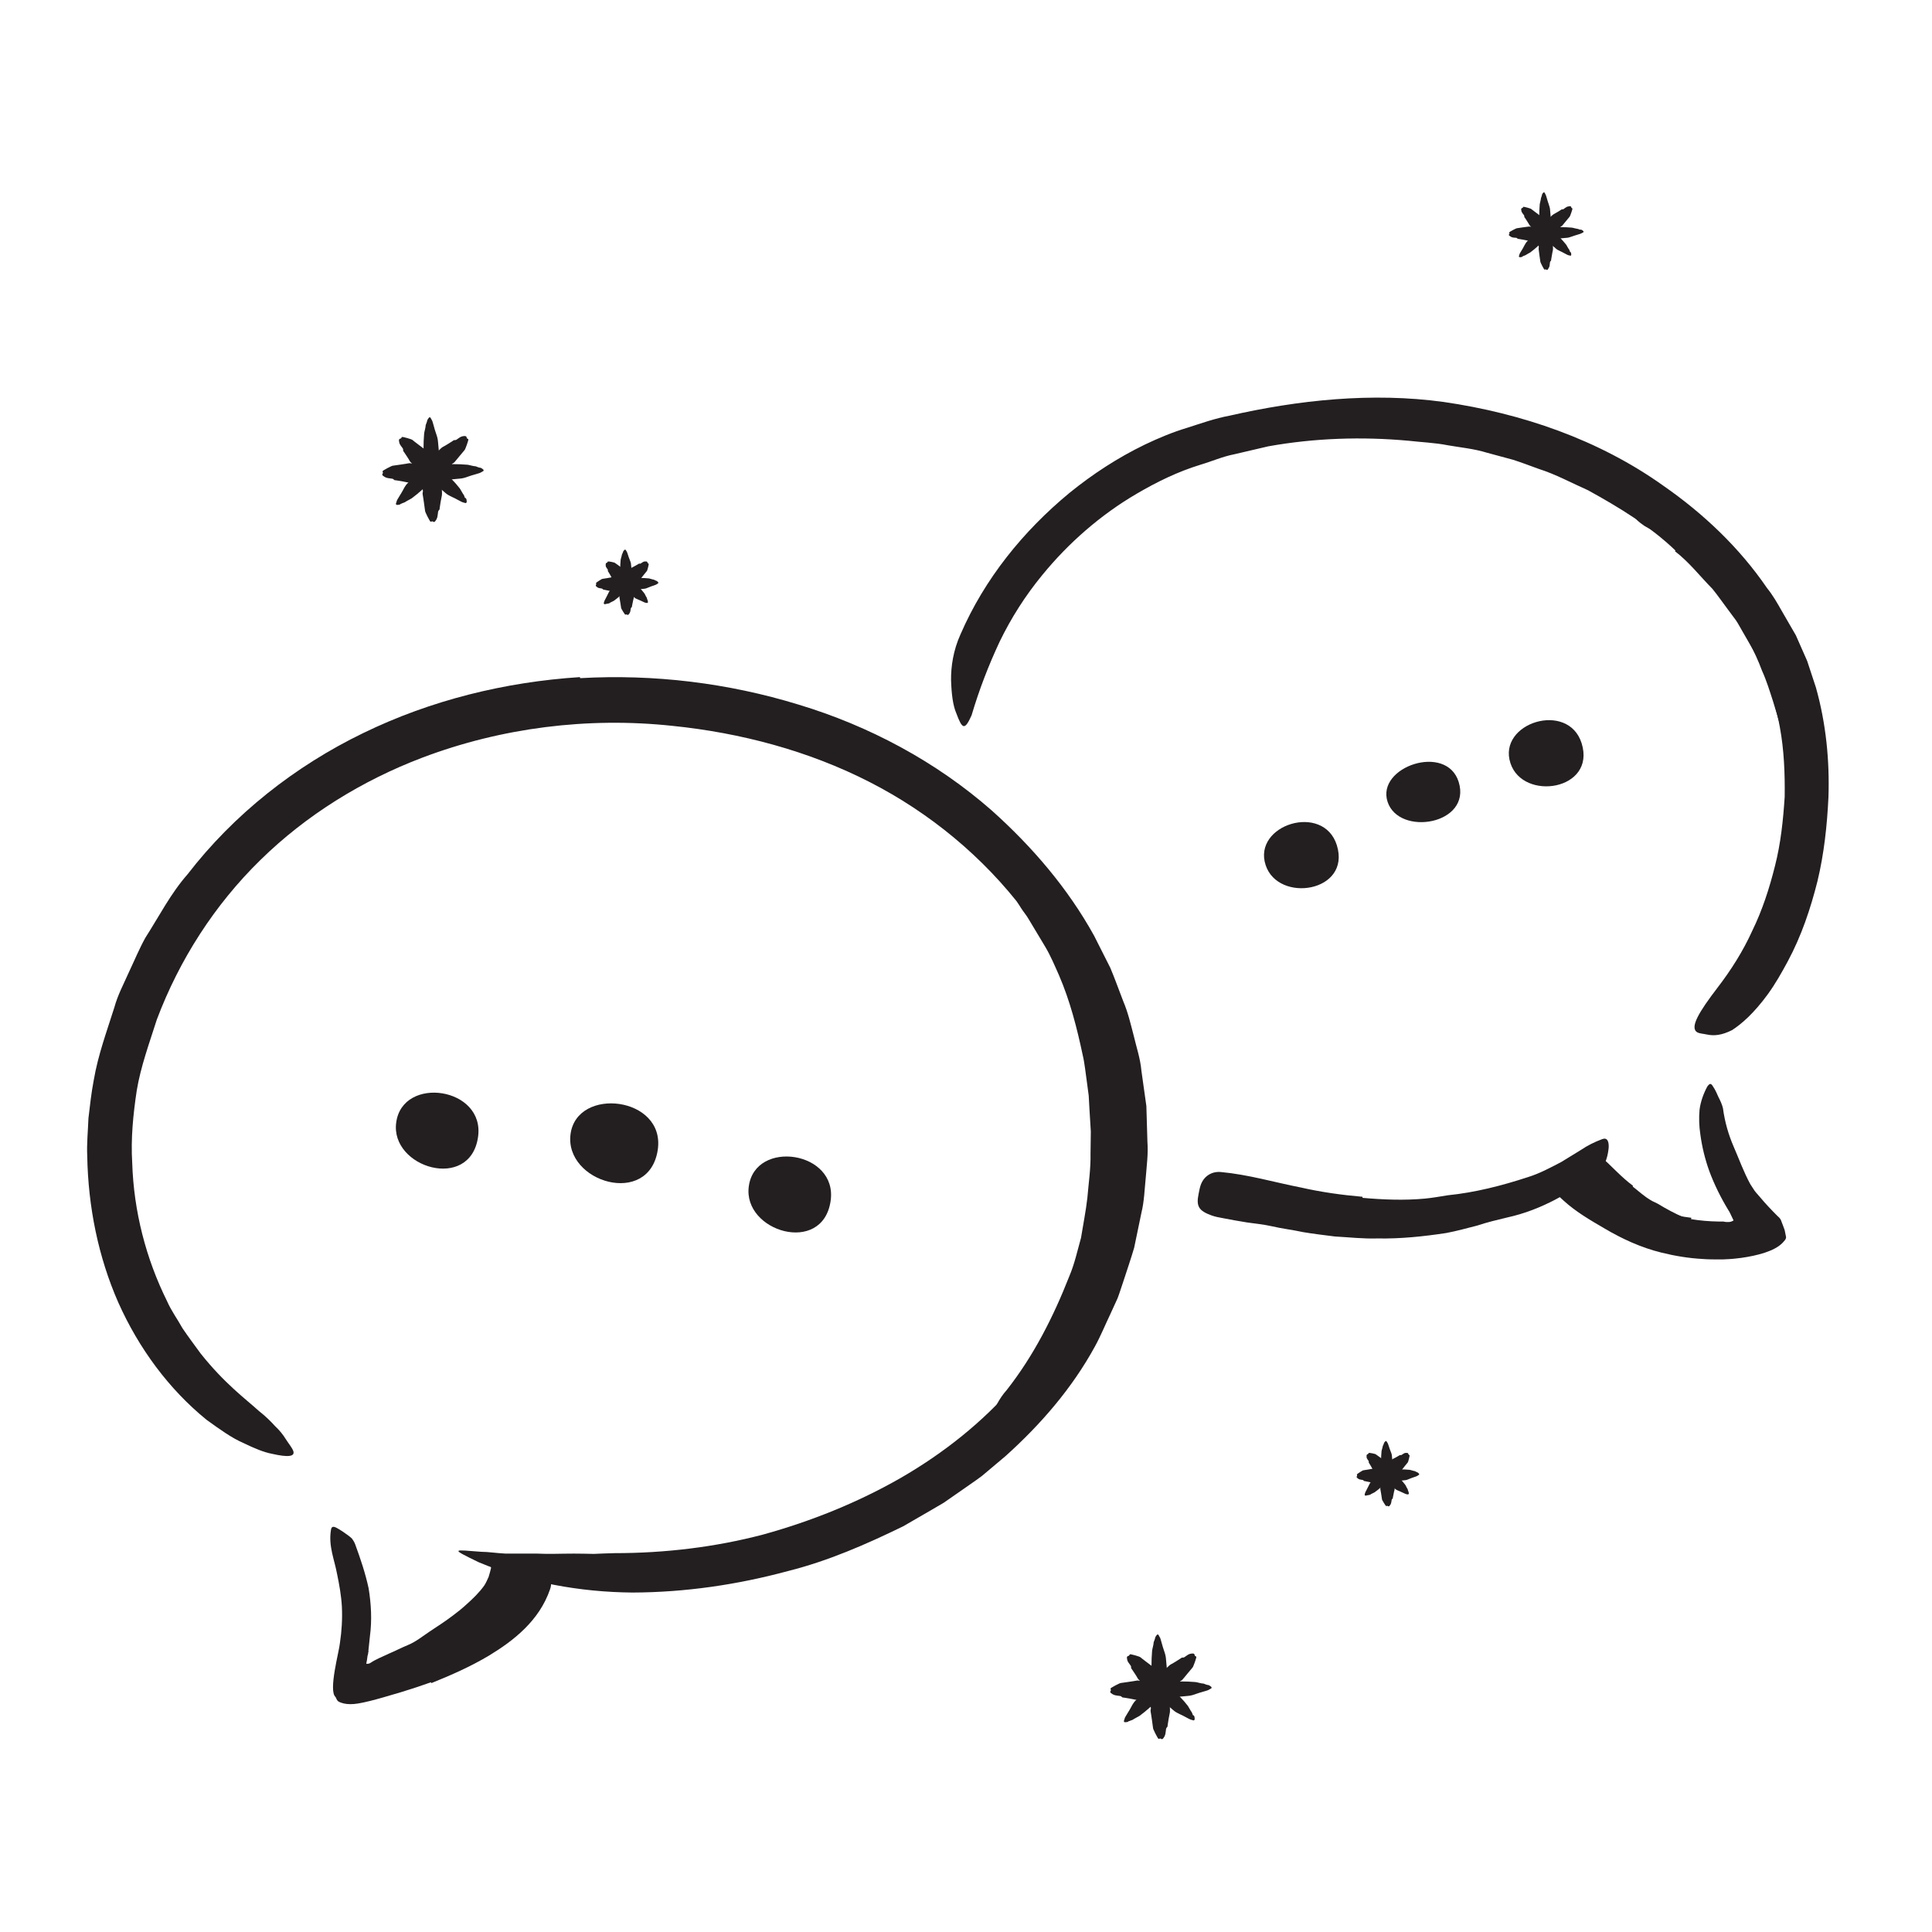
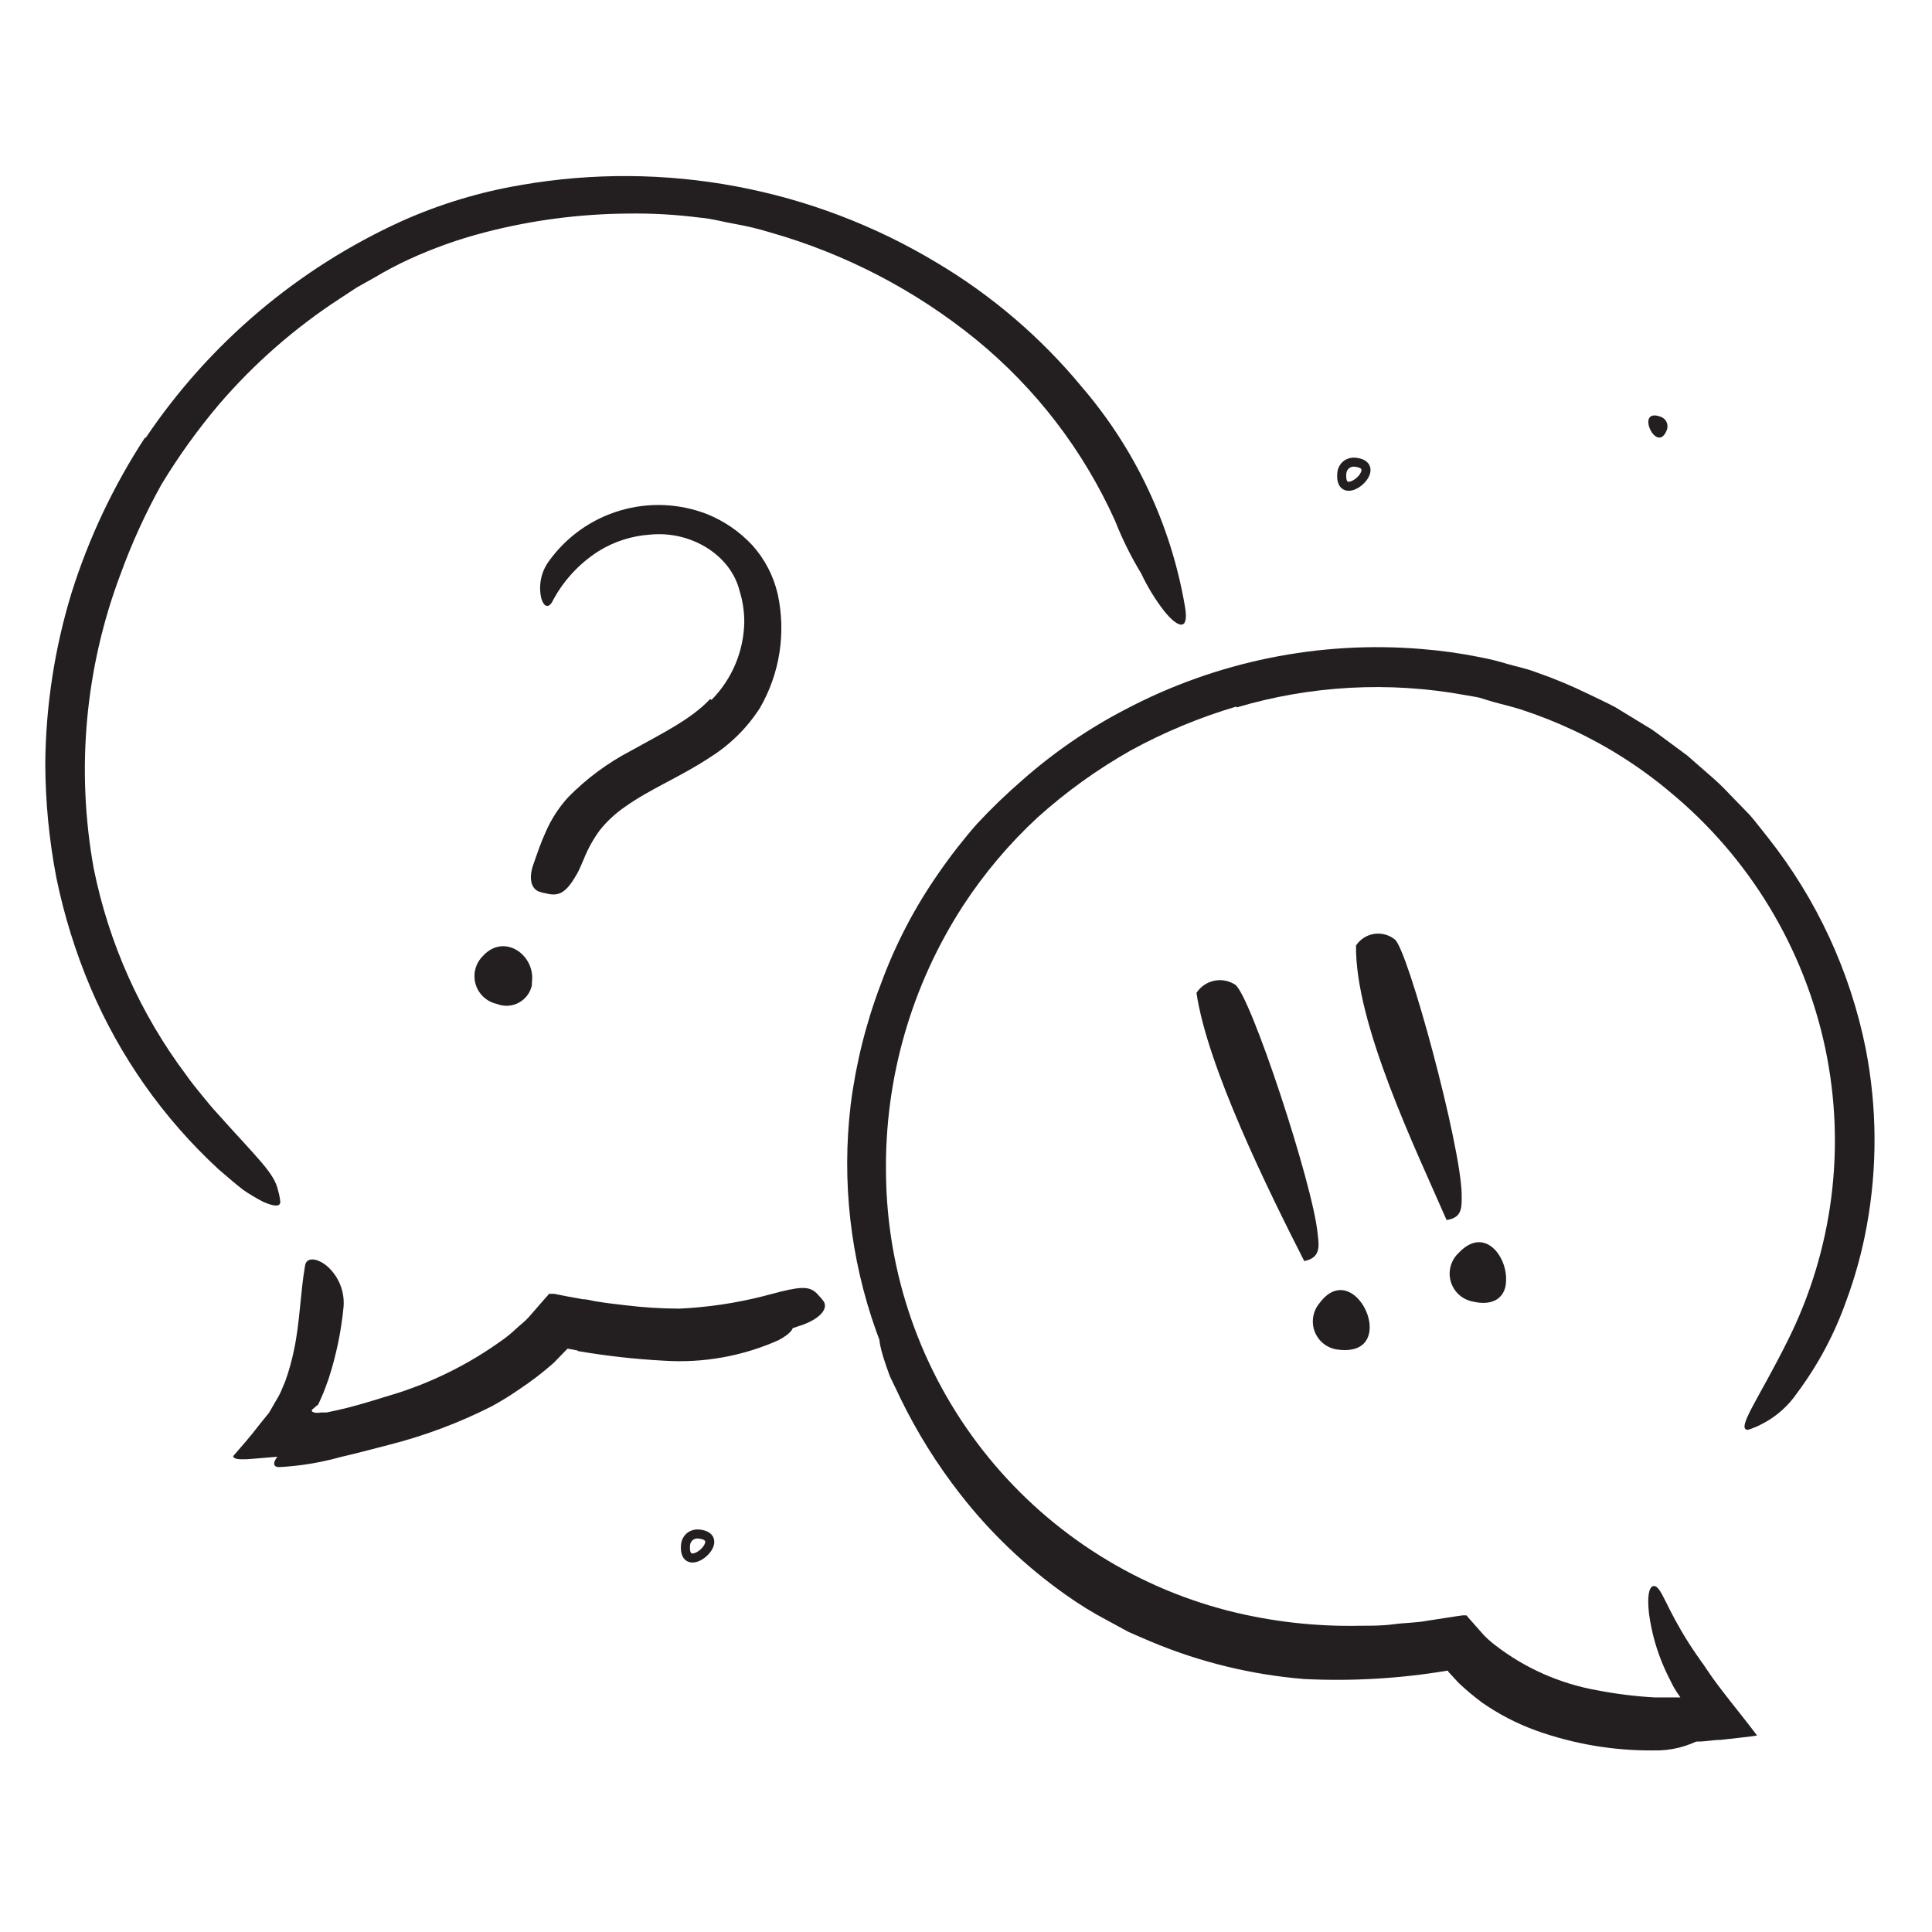
- <svg xmlns="http://www.w3.org/2000/svg" id="Layer_1" width="128" height="128" viewBox="0 0 128 128">
-   <defs>
-     <style>.cls-1{fill:#231f20;stroke-width:0px;}</style>
-   </defs>
-   <path class="cls-1" d="M31.26,107.87c-.57.37-1.15.71-1.73,1.03-.22.11-.4.27-.63.36-.78.35-1.58.66-2.38.93-.36.13-.7.25-1.06.37-.45.16-.94.22-1.42.22-.15,0-.14-.06-.03-.17.1-.11.29-.31.52-.43.4-.27.82-.42,1.23-.62.42-.18.83-.39,1.26-.57.52-.21.97-.58,1.45-.9.52-.34,1.05-.69,1.54-1.06.31-.23.61-.47.89-.73.43-.38.85-.79,1.18-1.25.12-.18.2-.38.29-.57.06-.2.12-.4.16-.58,0-.08,0-.16.02-.23.06-.26.13-.26.62-.33l.33-.04c.36-.05.65.14.68.57.01,1.2-.64,2.05-1.3,2.71-.5.5-1.05.93-1.61,1.32l-.02-.03Z" />
-   <path class="cls-1" d="M73.75,72.03c.11,1.02.12,2.06.14,3.09-.08,1.03-.05,2.06-.21,3.08-.12.74-.11,1.49-.3,2.22-.49,2.59-1.42,5.09-2.68,7.37-.51,1.04-1.19,1.99-1.8,2.95l-1.37,1.73c-.49.55-1.04,1.05-1.61,1.5-.36.29-.37.18-.21-.21.16-.38.45-1.07.99-1.67,1.79-2.28,3.09-4.85,4.15-7.55.34-.8.53-1.67.77-2.53.14-.88.32-1.76.42-2.64.08-.97.23-1.94.21-2.93l.02-1.47-.09-1.47-.05-.91-.12-.9c-.09-.6-.14-1.21-.28-1.8-.38-1.79-.84-3.59-1.57-5.28-.29-.65-.56-1.3-.92-1.9l-1.08-1.8c-.15-.27-.36-.5-.52-.76-.62-.96-.7-1.35-.44-1.82.06-.11.11-.23.18-.32.24-.3.74-.05,1.31.63,1.69,2.03,2.91,4.59,3.78,7.24.16.5.32.99.47,1.49l.34,1.53c.26,1.01.35,2.05.51,3.08h-.04Z" />
-   <path class="cls-1" d="M108.17,78.61c.37.29.74.63,1.17.89.15.1.33.16.49.25.56.34,1.15.66,1.76.92.27.12.56.21.84.29.37.08.73.23,1.07.44.11.07.07.16-.06.28-.13.11-.36.27-.59.3-.81.03-1.6-.14-2.34-.51-.44-.22-.94-.32-1.4-.5-.51-.22-1-.47-1.48-.77-.29-.19-.57-.4-.84-.61-.42-.32-.78-.7-1.17-1.06-.29-.29-.64-.52-.94-.84-.07-.06-.15-.13-.2-.21-.2-.29-.15-.45.24-.72.09-.06.18-.12.27-.18.32-.18.65-.21.83-.09.54.35.89.76,1.33,1.17.32.31.66.62,1.04.9l-.02.04Z" />
-   <path class="cls-1" d="M116.99,40.7c.37.68.65,1.4.98,2.09.26.73.56,1.43.78,2.17.15.54.38,1.05.51,1.6.45,1.92.57,3.9.54,5.84-.02.43-.03.86-.06,1.29l-.15,1.28c-.06.54-.21,1.08-.32,1.61-.12.53-.36,1.04-.55,1.55-.13.31-.22.23-.27-.08-.05-.31-.08-.86,0-1.45l.11-1.59-.02-1.58c-.06-.53-.05-1.05-.06-1.58-.05-.53-.08-1.05-.1-1.59-.13-1.27-.53-2.55-.91-3.79-.22-.68-.43-1.37-.73-2.03-.25-.68-.56-1.33-.89-1.97-.19-.4-.41-.79-.64-1.17-.23-.38-.44-.78-.7-1.14-.76-1.11-1.59-2.2-2.55-3.13-.38-.35-.77-.7-1.18-1l-1.27-.86c-.18-.14-.39-.21-.58-.34-.69-.47-.83-.74-.71-1.27.03-.12.04-.25.08-.36.13-.38.6-.45,1.23-.19,1.87.77,3.52,2.16,4.88,3.77.52.59.98,1.23,1.41,1.88.46.63.82,1.34,1.22,2.01l-.04.03Z" />
-   <path class="cls-1" d="M112.03,80.77c.6.1,1.21.15,1.83.16h.23s.08,0,.08,0l.11.02c.08.01.17.02.27.01.07,0,.13-.02.18-.04.02-.02.16-.05.11-.09l-.11-.23-.08-.17-.05-.1s-.02-.05-.1-.17c-.48-.79-.92-1.67-1.25-2.56-.29-.8-.49-1.63-.6-2.46-.08-.53-.1-1.08-.05-1.62.07-.54.26-1.06.51-1.53.2-.28.27-.21.45.1.1.16.19.36.29.59.12.23.24.49.3.74.12.9.36,1.74.71,2.55.35.8.65,1.65,1.1,2.48l.24.37c.05.07.06.1.15.2l.27.31c.34.41.74.83,1.15,1.24.27.22.24.37.33.55.05.16.16.39.16.48l.07.35c.02.15-.15.3-.25.41-.52.53-1.65.83-2.73.98-.27.03-.56.07-.82.08-.3.02-.41.02-.62.02-.37,0-.74,0-1.12-.03-.91-.05-1.82-.2-2.71-.42-1.35-.33-2.63-.92-3.81-1.62-.92-.54-1.86-1.08-2.67-1.82-.17-.16-.36-.31-.51-.5-.58-.68-.55-1.05-.1-1.56.1-.12.2-.24.31-.34.38-.33.92-.3,1.38.02,1.4.92,2.54,1.88,3.97,2.53,1.04.49,2.19.84,3.4.98v.06Z" />
-   <path class="cls-1" d="M28.54,111.46c-.65.23-1.31.45-1.97.65-.44.12-1.92.6-2.84.75-.36.06-.69.06-.95,0-.13-.03-.25-.07-.37-.14-.11-.09-.12-.19-.18-.29-.49-.41.25-3.06.29-3.57.12-.8.17-1.6.13-2.42-.04-.72-.17-1.45-.32-2.17-.17-.93-.57-1.82-.41-2.86.03-.32.18-.31.48-.13.16.09.36.22.59.39.11.08.24.17.34.28.08.11.15.23.2.36.34.93.67,1.89.89,2.91.17,1.03.23,2.12.09,3.17-.03.32-.07.63-.1.95v.12s-.02.03-.02.03v.07s-.04.15-.04.15l-.04.29-.03.15s-.01.05-.01.08c.02.01.04,0,.07,0,.19-.01.4-.05.65-.11l.1-.03.23-.08.46-.17.91-.36c.74-.3,1.48-.62,2.19-.98,1.07-.55,2.15-1.12,3.06-1.87.71-.58,1.23-1.34,1.66-2.04.1-.16.15-.33.24-.47.3-.56.56-.57,1.35-.38.18.04.36.07.53.12.29.08.51.25.65.5.14.25.2.6.07.94-.71,2.07-2.4,3.39-4.03,4.38-1.24.74-2.54,1.31-3.83,1.83l-.03-.06Z" />
-   <path class="cls-1" d="M38.43,44.93c4.89-.28,9.81.32,14.47,1.75,4.68,1.41,9.12,3.78,12.81,7.02,2.67,2.39,5.04,5.15,6.78,8.3l1.07,2.12c.31.73.57,1.48.86,2.22.31.73.49,1.5.69,2.27.18.77.44,1.52.51,2.32l.33,2.35.07,2.37c.06.79-.05,1.58-.11,2.36-.08.78-.1,1.58-.29,2.35l-.48,2.31c-.22.75-.48,1.5-.72,2.24-.13.37-.24.75-.38,1.11l-.49,1.07c-.34.71-.63,1.43-1.01,2.12-1.52,2.78-3.6,5.17-5.91,7.25l-1.58,1.33c-.55.41-1.13.79-1.69,1.19l-.85.59-.89.52-1.78,1.03c-2.46,1.2-4.98,2.3-7.61,2.96-3.36.91-6.84,1.42-10.33,1.43-3.49-.03-7-.67-10.19-2.01-1.95-.95-1.66-.82.17-.69.46,0,1,.09,1.62.12.63,0,1.33,0,2.09,0,.75.04,1.57,0,2.43,0,.43,0,.87.01,1.32.02.45-.02.91-.04,1.38-.05,3.31,0,6.63-.39,9.83-1.23,3.19-.88,6.27-2.12,9.12-3.75,2.84-1.64,5.43-3.69,7.55-6.15l1.5-1.92,1.28-2.06c.72-1.46,1.5-2.93,1.97-4.51,1.28-3.72,1.57-7.87.82-11.86-.73-3.99-2.47-7.82-4.93-11.06-2.7-3.57-6.25-6.51-10.27-8.56-4.01-2.05-8.51-3.25-13.04-3.71-5.59-.6-11.33.12-16.58,2.11-3.97,1.51-7.67,3.79-10.71,6.77-3.04,2.97-5.38,6.62-6.87,10.58-.5,1.57-1.07,3.12-1.33,4.7-.24,1.59-.4,3.2-.3,4.8.1,3.2.91,6.34,2.31,9.16.28.64.69,1.19,1.02,1.79.38.56.79,1.11,1.2,1.67,1.6,2.01,2.97,3,3.85,3.8.47.37.81.71,1.09,1.02.3.28.52.56.7.85.17.27.42.57.5.79.13.38-.35.43-1.4.19-.54-.1-1.17-.36-1.91-.72-.77-.33-1.55-.9-2.43-1.53-2.51-2.04-4.5-4.75-5.85-7.77-1.33-3.02-2-6.35-2.06-9.7-.04-.84.05-1.68.08-2.52.1-.84.19-1.68.35-2.51.29-1.7.87-3.25,1.37-4.84.22-.81.62-1.55.96-2.32.36-.76.68-1.54,1.09-2.28.91-1.42,1.68-2.94,2.8-4.21,3.07-3.98,7.13-7.17,11.63-9.35,4.5-2.19,9.42-3.39,14.36-3.71l.02.08Z" />
-   <path class="cls-1" d="M111.01,36.48c-1.69-1.62-3.73-2.86-5.8-4-1.09-.48-2.14-1.06-3.28-1.42-.56-.2-1.12-.42-1.69-.6l-1.74-.47c-.84-.26-1.72-.34-2.58-.49-.86-.17-1.74-.2-2.61-.3-3.08-.28-6.21-.18-9.28.37l-2.27.53c-.77.15-1.48.47-2.23.69-1.5.46-2.87,1.13-4.22,1.92-2.38,1.39-4.52,3.26-6.25,5.38-1.12,1.36-2.07,2.85-2.83,4.42-.74,1.58-1.36,3.19-1.86,4.88-.46,1.03-.62.92-1.01-.13-.23-.53-.32-1.28-.35-2.2-.01-.91.15-1.98.62-3.02,1.6-3.7,4.17-6.86,7.22-9.38,1.54-1.25,3.21-2.34,5.01-3.21.9-.43,1.84-.82,2.77-1.1.94-.3,1.86-.63,2.83-.81,4.56-1.04,9.44-1.56,14.18-.91,5.17.75,10.27,2.49,14.56,5.55,2.65,1.84,5.04,4.1,6.87,6.78.39.48.69,1.01.99,1.54l.92,1.59.75,1.7.58,1.76c.67,2.38.91,4.84.83,7.26-.09,1.88-.29,3.75-.73,5.58-.46,1.82-1.06,3.62-1.97,5.31-.4.74-.81,1.47-1.31,2.16-.94,1.29-1.76,1.99-2.38,2.39-.68.34-1.18.39-1.66.29-.22-.05-.47-.06-.63-.14-.55-.3.12-1.38,1.32-2.95.9-1.17,1.7-2.43,2.32-3.8.66-1.35,1.13-2.81,1.5-4.29.38-1.49.54-3.03.64-4.57.02-1.54-.04-3.1-.32-4.61-.09-.56-.26-1.11-.38-1.66-.15-.54-.35-1.07-.52-1.61-.23-.51-.44-1.03-.69-1.54l-.87-1.51c-.15-.25-.28-.51-.44-.75l-.52-.7c-.35-.46-.68-.95-1.05-1.4-.82-.83-1.54-1.77-2.48-2.49l.04-.06Z" />
-   <path class="cls-1" d="M90.26,79.36c1.37.12,2.76.18,4.15.05.51-.05,1.01-.14,1.51-.22,1.79-.18,3.56-.63,5.3-1.2.78-.24,1.5-.63,2.21-1l1.32-.81c.43-.29.89-.52,1.4-.71.32-.12.45.12.43.56-.04.41-.16,1.16-.66,1.56-1.79,1.4-3.81,2.58-6.06,3.07-.67.16-1.34.32-2,.54-.67.17-1.35.36-2.04.49-1.51.23-3.04.39-4.57.36-.94.03-1.88-.08-2.81-.13-.7-.09-1.41-.17-2.11-.29-.69-.15-1.4-.23-2.08-.39-.53-.12-1.08-.17-1.63-.25-.54-.09-1.09-.18-1.63-.29-.24-.04-.48-.09-.71-.17-.86-.31-1.04-.61-.87-1.43.04-.19.07-.38.13-.56.2-.61.74-.95,1.35-.89,1.83.17,3.53.68,5.32,1.03,1.32.3,2.68.49,4.06.61v.07Z" />
-   <path class="cls-1" d="M31.67,75.34c-.53,3.62-5.83,2.02-5.42-.97.42-3.14,5.91-2.34,5.42.97Z" />
-   <path class="cls-1" d="M43.58,76.17c-.57,3.85-6.2,2.15-5.78-1.03s6.29-2.49,5.78,1.03Z" />
-   <path class="cls-1" d="M55.03,79.57c-.53,3.62-5.83,2.02-5.42-.97.42-3.14,5.91-2.34,5.42.97Z" />
-   <path class="cls-1" d="M88.57,56c.96,3.11-3.89,3.86-4.72,1.31-.87-2.67,3.83-4.15,4.72-1.31Z" />
-   <path class="cls-1" d="M96.64,51.8c.88,2.82-3.95,3.64-4.71,1.32s3.9-3.9,4.71-1.32Z" />
-   <path class="cls-1" d="M104.79,49.25c.96,3.11-3.89,3.86-4.72,1.31-.87-2.67,3.83-4.15,4.72-1.31Z" />
-   <path class="cls-1" d="M91.68,95.67c0-.07.05-.13.1-.18.02-.02.06-.02.08,0,.03.04.05.08.07.11.03.02.13.39.19.52.05.12.1.24.1.37.03.25.05.5.08.75,0,.06,0,.11,0,.17-.03.19-.02.38,0,.57,0,.03,0,.06.03.09.05.05.09.57.06.64-.05.17-.07.34-.11.51,0,.02,0,.05-.02.07-.07.05-.06.1-.07.16-.01.07-.02.14-.06.22-.02.04-.06.07-.08.11-.03.03-.09.02-.1,0-.03-.03-.06,0-.09,0-.01,0-.02,0-.03,0-.02,0-.28-.41-.27-.45,0,0-.09-.61-.11-.68,0-.04,0-.07.01-.11,0-.03-.05-.5-.05-.52,0-.1-.02-.2.04-.3.01-.02,0-.04,0-.06,0-.17.01-.34.03-.52,0-.09,0-.18,0-.26,0-.02,0-.03.01-.05,0-.02.01-.04.01-.06,0-.21.01-.42.03-.62,0-.05.08-.28.08-.33,0-.03.07-.13.06-.16Z" />
-   <path class="cls-1" d="M93.84,97.53c.07,0,.12.05.17.1.02.02.02.06,0,.08-.04.03-.08.05-.11.07-.02.03-.38.13-.5.19-.12.05-.23.1-.35.1-.24.03-.48.05-.72.08-.05,0-.11,0-.16,0-.19-.03-.37-.02-.55,0-.03,0-.06,0-.09.03-.05.05-.55.09-.61.06-.16-.05-.32-.07-.49-.11-.02,0-.05,0-.07-.02-.05-.07-.1-.06-.15-.07-.07-.01-.14-.02-.21-.06-.03-.02-.07-.06-.1-.08-.03-.03-.02-.09,0-.1.03-.03,0-.06,0-.09,0-.01,0-.02,0-.03,0-.02.39-.28.43-.27,0,0,.59-.09.65-.11.03,0,.07,0,.1.01.03,0,.48-.05.5-.05.1,0,.19-.02.29.04.02.01.04,0,.06,0,.16,0,.33.01.5.03.08,0,.17,0,.25,0,.02,0,.03,0,.05.01.02,0,.04.01.06.01.2,0,.4.01.6.03.05,0,.27.08.32.08.03,0,.13.07.16.06Z" />
-   <path class="cls-1" d="M93.3,98.78s.04.11.04.18c0,.02-.04.05-.06.05-.05,0-.09-.02-.12-.02-.03,0-.34-.16-.45-.2-.11-.04-.22-.09-.29-.16-.17-.14-.34-.28-.51-.42-.04-.03-.07-.07-.1-.11-.1-.14-.22-.26-.36-.36-.02-.02-.04-.04-.08-.04-.07,0-.41-.3-.43-.36-.07-.14-.15-.27-.23-.4-.01-.02-.03-.03-.03-.06.02-.08-.02-.11-.05-.15-.03-.06-.08-.1-.09-.18,0-.04,0-.09,0-.13,0-.04.06-.08.07-.08.04,0,.05-.04.06-.06,0,0,.02-.02.02-.02.02-.02.45.06.47.1,0,0,.44.32.49.35.03.02.04.05.06.08.02.02.34.28.35.29.05.07.13.12.15.22,0,.02.02.03.03.04.11.1.2.23.29.35.05.06.11.11.16.17,0,.01.01.03.02.04,0,.02.02.03.03.05.13.13.24.27.36.42.03.03.11.23.15.27.02.02.03.13.05.15Z" />
-   <path class="cls-1" d="M90.65,99.05s-.12.04-.19.04c-.02,0-.05-.04-.05-.06.01-.05.02-.09.03-.12,0-.03.18-.34.23-.46.05-.11.1-.22.19-.3.15-.17.31-.35.47-.52.03-.04.08-.07.12-.1.15-.1.28-.22.39-.36.02-.02.04-.04.04-.08,0-.07.34-.41.4-.43.15-.07.28-.15.42-.23.02-.01.03-.03.07-.03.08.02.11-.02.15-.05.06-.03.11-.08.19-.09.04,0,.09,0,.13,0,.04,0,.07.06.07.07,0,.04.04.05.06.07,0,0,.02.02.02.02.01.02-.09.46-.13.48,0,0-.36.44-.4.5-.02.03-.05.04-.08.06-.02.02-.31.35-.32.36-.08.06-.13.13-.24.15-.02,0-.03.02-.05.03-.11.11-.25.2-.38.3-.07.05-.12.11-.18.16-.01,0-.03.01-.04.02-.02,0-.04.02-.05.03-.14.13-.3.25-.45.36-.04.03-.25.11-.28.15-.02.02-.14.03-.15.05Z" />
-   <path class="cls-1" d="M76.52,108.6c-.01-.11.06-.2.13-.29.02-.03.09-.02.1,0,.04.07.07.14.1.18.04.04.18.64.26.84.07.2.13.39.14.59.04.4.07.81.11,1.21,0,.09,0,.18,0,.27-.04.31-.02.62.02.92,0,.05,0,.1.04.15.07.08.12.91.08,1.02-.06.27-.1.54-.14.81,0,.04,0,.08-.03.12-.09.08-.08.17-.09.25-.02.12-.02.23-.08.35-.02.06-.08.12-.11.17-.03.05-.12.03-.14.01-.03-.05-.08,0-.12,0-.01,0-.03,0-.04,0-.03,0-.38-.66-.36-.73,0,0-.03-.25-.07-.51-.04-.25-.07-.5-.09-.58-.01-.06,0-.12.02-.17,0-.05-.07-.8-.08-.83.01-.16-.02-.32.06-.48.02-.03.01-.06,0-.1-.01-.28.02-.55.03-.83,0-.14,0-.28,0-.42,0-.03.01-.05.02-.08,0-.03.02-.06.01-.1,0-.33.01-.67.04-1,0-.08.11-.45.1-.54,0-.05.09-.22.08-.26Z" />
-   <path class="cls-1" d="M79.97,111.63c.11-.01.2.06.28.13.03.02.02.09,0,.1-.07.04-.13.07-.18.1-.04.04-.61.18-.81.26-.19.07-.38.13-.57.14-.39.04-.78.07-1.17.11-.09,0-.17,0-.26,0-.3-.04-.59-.02-.89.02-.05,0-.1,0-.15.04-.08.07-.88.12-.99.08-.26-.06-.52-.1-.78-.14-.04,0-.08,0-.11-.03-.08-.09-.16-.08-.24-.09-.11-.02-.22-.02-.34-.08-.06-.02-.11-.08-.17-.11-.05-.03-.03-.12-.01-.14.05-.03,0-.08,0-.12,0-.01,0-.03,0-.04,0-.03.63-.38.7-.36,0,0,.24-.03.49-.07.24-.04.49-.07.56-.09.05-.01.11,0,.17.02.05,0,.77-.07.8-.08.16.01.31-.02.47.06.03.02.06.01.09,0,.27-.01.53.02.8.03.14,0,.27,0,.41,0,.02,0,.05.01.07.02.03,0,.06.02.09.01.32,0,.64.01.97.04.07,0,.43.11.52.1.05,0,.21.09.25.08Z" />
-   <path class="cls-1" d="M79.07,113.64c.08.06.08.17.08.27,0,.03-.05.08-.08.07-.07-.02-.13-.04-.18-.05-.05,0-.52-.28-.7-.35-.17-.08-.33-.16-.46-.28l-.81-.69c-.06-.05-.11-.11-.16-.18-.16-.22-.36-.41-.58-.57-.04-.03-.07-.06-.12-.07-.1,0-.64-.5-.68-.59-.12-.22-.26-.41-.39-.61-.02-.03-.05-.05-.05-.1.01-.12-.05-.16-.09-.22-.06-.09-.13-.16-.16-.27-.02-.05-.02-.13-.03-.19,0-.06.07-.1.09-.1.06,0,.06-.05.09-.08,0-.01.02-.02.03-.03.03-.02.67.15.7.21,0,0,.17.14.36.28.17.13.36.27.41.31.04.03.07.08.09.12.03.03.54.46.56.47.09.11.21.19.25.35,0,.03.03.05.05.07.18.17.32.36.48.55.08.1.17.18.26.27.02.02.02.04.04.06.02.02.03.05.05.07.21.21.4.43.58.66.04.05.2.36.25.41.03.03.07.2.1.22Z" />
-   <path class="cls-1" d="M74.8,114.02c-.07.08-.18.08-.28.08-.03,0-.07-.05-.06-.08.02-.07.05-.14.06-.19,0-.05.32-.53.41-.71.09-.17.18-.34.32-.47l.77-.83c.06-.06.12-.12.19-.16.24-.16.44-.36.63-.58.03-.04.07-.07.08-.12,0-.1.55-.65.65-.69.23-.12.44-.26.66-.4.03-.02.05-.05.1-.05.12.01.17-.05.23-.09.09-.06.17-.13.29-.16.06-.02.13-.02.2-.02.06,0,.1.07.1.1-.01.06.05.06.08.09.01,0,.02.02.03.03.02.03-.2.68-.26.72,0,0-.15.18-.31.37-.15.18-.3.37-.35.42-.03.04-.08.07-.13.09-.03.03-.51.55-.52.57-.12.09-.21.22-.37.26-.03,0-.05.03-.07.05-.18.18-.39.33-.6.49-.1.08-.19.18-.29.26-.02.02-.04.02-.06.04-.03.02-.06.03-.08.05-.23.21-.47.4-.72.59-.06.04-.38.2-.44.25-.04.03-.21.07-.23.1Z" />
-   <path class="cls-1" d="M41.27,36.61c0-.07.05-.13.1-.18.02-.02.06-.02.08,0,.03.04.05.08.07.11.03.02.13.39.19.52.05.12.1.24.1.37.03.25.05.5.08.75,0,.06,0,.11,0,.17-.03.19-.02.38,0,.57,0,.03,0,.06.03.09.05.05.09.57.06.64-.05.17-.07.34-.11.51,0,.02,0,.05-.02.07-.07.05-.06.1-.07.16-.01.07-.02.14-.06.22-.02.04-.06.07-.08.11-.03.03-.09.02-.1,0-.03-.03-.06,0-.09,0-.01,0-.02,0-.03,0-.02,0-.28-.41-.27-.45,0,0-.09-.61-.11-.68,0-.04,0-.07.01-.11,0-.03-.05-.5-.05-.52,0-.1-.02-.2.04-.3.01-.02,0-.04,0-.06,0-.17.01-.34.03-.52,0-.09,0-.18,0-.26,0-.02,0-.03.01-.05,0-.02.01-.04.01-.06,0-.21.01-.42.03-.62,0-.05.08-.28.08-.33,0-.03.07-.13.06-.16Z" />
-   <path class="cls-1" d="M43.43,38.47c.07,0,.12.04.17.1.02.02.02.06,0,.08-.04.03-.08.05-.11.07-.02.03-.38.13-.5.19-.12.05-.23.1-.35.1-.24.03-.48.05-.72.08-.05,0-.11,0-.16,0-.19-.03-.37-.02-.55,0-.03,0-.06,0-.09.03-.05.05-.55.09-.61.06-.16-.05-.32-.07-.49-.11-.02,0-.05,0-.07-.02-.05-.07-.1-.06-.15-.07-.07-.01-.14-.02-.21-.06-.03-.02-.07-.06-.1-.08-.03-.03-.02-.09,0-.1.03-.03,0-.06,0-.09,0-.01,0-.02,0-.03,0-.02.39-.28.43-.27,0,0,.59-.09.65-.11.03,0,.07,0,.1.01.03,0,.48-.05.5-.05.1,0,.19-.02.29.04.02.01.04,0,.06,0,.16,0,.33.01.5.03.08,0,.17,0,.25,0,.02,0,.03,0,.05.01.02,0,.04.01.06.01.2,0,.4.01.6.03.05,0,.27.08.32.08.03,0,.13.07.16.06Z" />
-   <path class="cls-1" d="M42.89,39.72s.04.11.04.18c0,.02-.04.05-.06.05-.05,0-.09-.02-.12-.02-.03,0-.34-.16-.45-.2-.11-.04-.22-.09-.29-.16-.17-.14-.34-.28-.51-.42-.04-.03-.07-.07-.1-.11-.1-.14-.22-.26-.36-.36-.02-.02-.04-.04-.08-.04-.07,0-.41-.3-.43-.36-.07-.14-.15-.27-.23-.4-.01-.02-.03-.03-.03-.06.02-.08-.02-.11-.05-.15-.03-.06-.08-.1-.09-.18,0-.04,0-.09,0-.13,0-.04.06-.08.07-.08.04,0,.05-.04.06-.06,0,0,.02-.02.02-.02.02-.02.45.06.47.1,0,0,.44.32.49.35.03.02.04.05.06.08.02.02.34.28.35.29.05.07.13.12.15.22,0,.02.02.03.03.04.11.1.2.23.29.35.05.06.11.11.16.17,0,.01.01.03.02.04,0,.02.02.03.03.05.13.13.24.27.36.42.03.03.11.23.15.27.02.02.03.13.05.15Z" />
-   <path class="cls-1" d="M40.24,39.99s-.12.04-.19.04c-.02,0-.05-.04-.05-.06.01-.05.02-.09.03-.12,0-.03.18-.34.23-.46.05-.11.1-.22.19-.3.15-.17.31-.35.47-.52.03-.04.08-.07.12-.1.15-.1.28-.22.39-.36.02-.02.04-.04.04-.08,0-.07.34-.41.4-.43.15-.07.28-.15.42-.23.02-.01.03-.03.07-.03.08.02.11-.02.15-.05.06-.03.11-.08.19-.09.04,0,.09,0,.13,0,.04,0,.07.06.07.07,0,.04.04.05.06.07,0,0,.02.02.02.02.01.02-.09.46-.13.48,0,0-.36.44-.4.5-.02.03-.05.04-.08.06-.02.02-.31.35-.32.36-.08.06-.13.13-.24.15-.02,0-.03.02-.05.03-.11.11-.25.2-.38.3-.07.05-.12.11-.18.16-.01,0-.03.01-.04.02-.02,0-.04.02-.05.03-.14.13-.3.25-.45.36-.04.03-.25.11-.28.15-.02.02-.14.03-.15.05Z" />
-   <path class="cls-1" d="M102.15,12.97c0-.08.04-.15.1-.21.02-.02.06-.02.08,0,.03.05.05.1.07.13.03.03.14.47.2.62.05.15.1.29.1.44.03.3.05.6.08.89,0,.07,0,.13,0,.2-.03.23-.02.46.01.68,0,.04,0,.08.03.11.05.06.09.68.06.76-.05.2-.07.4-.11.6,0,.03,0,.06-.02.09-.07.06-.06.12-.07.19-.01.09-.01.17-.06.26-.02.04-.06.09-.08.13-.03.04-.09.02-.1,0-.03-.04-.06,0-.09,0-.01,0-.02,0-.03,0-.02,0-.28-.48-.27-.54,0,0-.1-.68-.11-.81,0-.04,0-.09.01-.13,0-.04-.06-.59-.06-.61,0-.12-.02-.24.04-.36.01-.02,0-.05,0-.07,0-.2.01-.41.03-.61,0-.1,0-.21,0-.31,0-.02,0-.04.01-.06,0-.02.01-.05.01-.07,0-.25.01-.49.03-.74,0-.06.08-.33.08-.4,0-.04.06-.16.06-.19Z" />
-   <path class="cls-1" d="M104.7,15.21c.08,0,.14.04.2.1.02.02.02.06,0,.08-.05.03-.1.05-.13.07-.03.03-.45.14-.6.2-.14.05-.28.1-.42.1-.28.03-.58.05-.86.08-.06,0-.13,0-.19,0-.22-.03-.44-.02-.66.01-.04,0-.07,0-.11.03-.06.05-.65.09-.73.06-.19-.05-.39-.07-.58-.11-.03,0-.06,0-.08-.02-.06-.07-.12-.06-.18-.06-.08-.01-.17-.01-.25-.06-.04-.02-.08-.06-.12-.08-.04-.03-.02-.09,0-.1.04-.03,0-.06,0-.09,0-.01,0-.02,0-.03,0-.02.47-.28.52-.27,0,0,.65-.1.78-.11.04,0,.08,0,.12.01.04,0,.57-.06.59-.06.11,0,.23-.02.34.04.02.01.05,0,.07,0,.2,0,.39.01.59.03.1,0,.2,0,.3,0,.02,0,.04,0,.05.01.02,0,.05.01.07.01.24,0,.48.01.71.03.05,0,.32.08.38.08.04,0,.15.06.18.06Z" />
-   <path class="cls-1" d="M104.04,16.69c.06.05.06.13.06.2,0,.02-.03.06-.06.05-.05-.01-.1-.03-.13-.03-.04,0-.38-.2-.52-.26-.12-.06-.25-.11-.34-.21-.2-.17-.4-.34-.6-.51-.04-.04-.08-.08-.12-.13-.12-.17-.27-.3-.42-.42-.03-.02-.05-.05-.09-.05-.07,0-.48-.37-.5-.44-.09-.16-.19-.3-.29-.46-.01-.02-.04-.03-.04-.07,0-.09-.03-.12-.07-.16-.04-.06-.09-.12-.12-.2-.01-.04-.01-.09-.02-.14,0-.04.05-.08.07-.08.04,0,.05-.04.06-.06,0,0,.01-.02.02-.02.02-.01.5.11.52.15,0,0,.51.39.57.43.03.02.05.06.07.09.03.02.4.34.41.35.07.08.16.14.19.26,0,.02.02.04.04.05.13.12.24.27.35.41.06.07.13.13.19.2.01.01.02.03.03.04.01.02.02.04.04.05.15.15.29.32.43.49.03.04.14.27.19.31.02.03.05.15.07.16Z" />
-   <path class="cls-1" d="M100.89,16.98c-.05.06-.13.06-.21.06-.02,0-.06-.04-.05-.06.02-.05.03-.1.04-.14,0-.04.24-.39.3-.53.07-.13.13-.25.24-.35.19-.2.38-.41.57-.61.04-.05.09-.09.14-.12.18-.12.33-.27.46-.43.02-.03.05-.05.06-.09,0-.07.41-.48.48-.51.17-.09.33-.19.49-.29.02-.01.04-.04.08-.04.09.01.12-.03.17-.07.07-.04.13-.1.22-.12.04-.01.1-.01.15-.02.04,0,.08.06.07.07,0,.04.04.05.06.07,0,0,.02.02.02.02.01.02-.15.51-.19.54,0,0-.41.49-.48.58-.02.03-.06.05-.1.07-.02.03-.38.41-.39.42-.09.07-.15.16-.28.19-.02,0-.04.02-.05.04-.13.13-.29.24-.44.36-.08.06-.14.13-.22.19-.01.01-.03.02-.05.03-.02.01-.04.02-.06.04-.17.16-.35.3-.53.44-.04.03-.28.15-.33.19-.03.02-.15.05-.17.07Z" />
-   <path class="cls-1" d="M28.29,27.96c-.01-.11.06-.2.13-.29.02-.03.09-.03.1,0,.04.07.07.13.1.18.04.04.18.64.26.84.07.2.13.39.14.59.04.4.07.81.11,1.21,0,.09,0,.18,0,.27-.04.31-.02.62.02.92,0,.05,0,.1.04.15.07.08.12.91.08,1.02-.06.27-.1.54-.14.81,0,.04,0,.08-.03.12-.09.08-.08.17-.09.25-.02.12-.02.23-.08.35-.02.06-.08.12-.11.17-.03.05-.12.03-.14.01-.03-.05-.08,0-.12,0-.01,0-.03,0-.04,0-.03,0-.38-.66-.36-.73,0,0-.03-.25-.07-.51-.04-.25-.07-.5-.09-.58-.01-.06,0-.12.02-.17,0-.05-.07-.8-.08-.83.01-.16-.02-.32.06-.48.02-.03.01-.06,0-.1-.01-.28.02-.55.03-.83,0-.14,0-.28,0-.42,0-.03.01-.05.02-.08,0-.03.02-.06.01-.1,0-.33.01-.67.04-1,0-.08.11-.45.1-.54,0-.05.09-.22.08-.26Z" />
-   <path class="cls-1" d="M31.74,30.98c.11-.01.2.06.28.13.03.02.02.09,0,.1-.07.04-.13.07-.18.1-.04.04-.61.18-.81.26-.19.07-.38.13-.57.14-.39.04-.78.07-1.17.11-.09,0-.17,0-.26,0-.3-.04-.59-.02-.89.02-.05,0-.1,0-.15.04-.08.07-.88.12-.99.08-.26-.06-.52-.1-.78-.14-.04,0-.08,0-.11-.03-.08-.09-.16-.08-.24-.09-.11-.02-.22-.02-.34-.08-.06-.02-.11-.08-.17-.11-.05-.03-.03-.12-.01-.14.05-.03,0-.08,0-.12,0-.01,0-.03,0-.04,0-.03.63-.38.7-.36,0,0,.24-.03.49-.07.24-.04.49-.07.56-.09.05-.01.11,0,.17.02.05,0,.77-.07.8-.08.16.01.31-.02.47.06.03.02.06.01.09,0,.27-.01.53.02.8.03.14,0,.27,0,.41,0,.02,0,.05.01.07.02.03,0,.06.02.09.01.32,0,.64.01.97.04.07,0,.43.11.52.1.05,0,.21.09.25.08Z" />
-   <path class="cls-1" d="M30.84,32.99c.08.06.08.17.08.27,0,.03-.05.08-.08.07-.07-.02-.13-.04-.18-.05-.05,0-.52-.28-.7-.35-.17-.08-.33-.16-.46-.28l-.81-.69c-.06-.05-.11-.11-.16-.18-.16-.22-.36-.41-.58-.57-.04-.03-.07-.06-.12-.07-.1,0-.64-.5-.68-.59-.12-.22-.26-.41-.39-.61-.02-.03-.05-.05-.05-.1.01-.12-.05-.16-.09-.22-.06-.09-.13-.16-.16-.27-.02-.05-.02-.13-.03-.19,0-.06.07-.1.09-.1.06,0,.06-.05.09-.08,0-.01.02-.03.03-.03.03-.02.67.15.7.21,0,0,.17.14.36.28.17.13.36.27.41.31.04.03.07.08.09.12.03.03.54.46.56.47.09.11.21.19.25.35,0,.03.03.05.05.07.18.17.32.36.48.55.08.1.17.18.26.27.02.02.02.04.04.06.02.02.03.05.05.07.21.21.4.43.58.66.04.05.2.36.25.41.03.03.07.2.1.22Z" />
-   <path class="cls-1" d="M26.57,33.37c-.07.08-.18.08-.28.08-.03,0-.07-.05-.06-.08.02-.07.05-.14.06-.19,0-.05.32-.53.41-.71.09-.17.18-.34.32-.47l.77-.83c.06-.06.12-.12.19-.16.24-.16.44-.36.63-.58.03-.04.07-.07.08-.13,0-.1.55-.65.65-.69.23-.12.44-.26.66-.4.03-.02.05-.05.1-.05.12.01.17-.05.23-.09.09-.06.17-.13.29-.16.06-.02.13-.02.2-.02.06,0,.1.07.1.1-.01.06.05.06.08.09.01,0,.02.02.03.03.02.03-.2.68-.26.72,0,0-.15.18-.31.37-.15.18-.3.37-.35.42-.03.04-.08.07-.13.09-.03.03-.51.55-.52.57-.12.09-.21.22-.37.26-.03,0-.05.03-.07.05-.18.18-.39.33-.6.49-.1.08-.19.18-.29.26-.02.02-.04.02-.06.04-.03.02-.06.03-.08.05-.23.21-.47.4-.72.59-.06.04-.38.2-.44.25-.04.03-.21.07-.23.1Z" />
+ <svg xmlns="http://www.w3.org/2000/svg" width="128" height="128" viewBox="0 0 128 128" fill="none">
+   <path d="M9.66 29C13.884 22.726 19.77 17.75 26.66 14.63C29.166 13.513 31.804 12.716 34.51 12.26C44.025 10.601 53.819 12.433 62.09 17.42C65.73 19.588 68.97 22.365 71.67 25.63C75.219 29.763 77.58 34.781 78.5 40.15C78.8 41.81 78.08 41.67 77.12 40.47C76.528 39.704 76.022 38.876 75.61 38C74.931 36.882 74.349 35.707 73.87 34.49C71.771 29.831 68.618 25.723 64.66 22.49C60.636 19.22 55.988 16.804 51 15.39C50.249 15.16 49.484 14.976 48.71 14.84C47.94 14.71 47.17 14.48 46.38 14.42C44.792 14.215 43.191 14.125 41.59 14.15C38.373 14.173 35.172 14.596 32.06 15.41C30.365 15.852 28.712 16.441 27.12 17.17C26.322 17.538 25.544 17.949 24.79 18.4L23.63 19.05L22.52 19.78C19.535 21.722 16.841 24.079 14.52 26.78C13.109 28.447 11.832 30.222 10.7 32.09C9.645 33.986 8.742 35.962 8 38C5.641 44.23 5.023 50.985 6.21 57.54C7.21 62.507 9.308 67.188 12.35 71.24C12.66 71.69 13.01 72.11 13.35 72.53C13.69 72.95 14.04 73.38 14.42 73.79C17.17 76.86 18.16 77.71 18.42 78.86C18.493 79.108 18.543 79.363 18.57 79.62C18.57 79.97 18.15 79.94 17.43 79.62C16.974 79.385 16.533 79.121 16.11 78.83C15.62 78.46 15.11 78 14.47 77.46C10.827 74.098 7.94 70.001 6 65.44C5.01 63.1 4.253 60.668 3.74 58.18C3.253 55.662 3.005 53.104 3 50.54C3.038 46.723 3.624 42.931 4.74 39.28C5.883 35.647 7.518 32.189 9.6 29H9.66Z" fill="#231F20" />
+   <path d="M36.26 89.63C34.12 91.508 31.662 92.988 29 94C28.067 94.405 27.112 94.758 26.14 95.06C25.39 95.3 24.62 95.47 23.86 95.65L22.71 95.89L22.13 95.99L21.41 96.12C20.19 96.32 19 96.48 17.93 96.55C16.86 96.62 15.46 96.85 15.45 96.47C16 95.84 16.63 95.12 17.12 94.47L17.83 93.59L18.29 92.79C18.447 92.543 18.581 92.282 18.69 92.01L18.9 91.51C19.143 90.832 19.337 90.136 19.48 89.43C19.87 87.61 19.89 85.72 20.21 83.85C20.3 83.28 20.97 83.33 21.63 83.85C22.024 84.185 22.333 84.609 22.529 85.088C22.726 85.566 22.805 86.085 22.76 86.6C22.603 88.225 22.268 89.828 21.76 91.38C21.62 91.77 21.48 92.17 21.31 92.55L21.08 93.06C20.986 93.128 20.896 93.201 20.81 93.28L20.66 93.41C20.66 93.41 20.66 93.41 20.66 93.47C20.66 93.53 20.73 93.54 20.81 93.58C20.959 93.612 21.112 93.612 21.26 93.58H21.41H21.63L22.07 93.49L22.94 93.29C24.09 93 25.23 92.63 26.35 92.29C28.81 91.498 31.131 90.327 33.23 88.82C33.551 88.596 33.855 88.348 34.14 88.08C34.43 87.81 34.75 87.57 35.01 87.29L36.01 86.14L36.32 85.79C36.32 85.79 36.32 85.73 36.4 85.72H36.5H36.72L37.58 85.89L38.63 86.08C38.94 86.08 39.24 86.19 39.55 86.23C40.16 86.33 40.77 86.4 41.38 86.47C42.581 86.619 43.79 86.696 45 86.7C46.873 86.615 48.733 86.34 50.55 85.88L51.74 85.57C53.22 85.21 53.74 85.23 54.23 85.82C54.355 85.943 54.469 86.077 54.57 86.22C54.87 86.69 54.37 87.32 53.24 87.75C49.715 88.997 45.968 89.495 42.24 89.21C40.835 89.135 39.436 88.974 38.05 88.73L37.57 88.65H37.47C37.41 88.65 37.3 88.6 37.32 88.65L37.14 88.86C36.903 89.151 36.638 89.419 36.35 89.66L36.26 89.63Z" fill="#231F20" />
+   <path d="M81.91 46.81C79.481 47.53 77.134 48.505 74.91 49.72C72.698 50.972 70.629 52.46 68.74 54.16C66.864 55.898 65.208 57.859 63.81 60C60.382 65.282 58.603 71.464 58.7 77.76C58.761 84.406 61.014 90.846 65.109 96.081C69.205 101.316 74.914 105.052 81.35 106.71C84.218 107.438 87.172 107.774 90.13 107.71C90.87 107.71 91.61 107.71 92.34 107.61C93.07 107.51 93.82 107.52 94.55 107.38L95.65 107.21L96.49 107.08L96.92 107.02H97.13C97.19 107.02 97.23 107.12 97.28 107.17L98.28 108.3C98.517 108.551 98.775 108.781 99.05 108.99C101.036 110.527 103.367 111.557 105.84 111.99C107.095 112.232 108.364 112.389 109.64 112.46H110.25H111.33L111.28 112.38C111.139 112.188 111.008 111.987 110.89 111.78L110.72 111.45L110.54 111.09C110.46 110.94 110.4 110.79 110.33 110.65C109.787 109.46 109.423 108.197 109.25 106.9C109.12 105.75 109.25 105.18 109.51 105.09C109.77 105 110 105.38 110.35 106.09C110.7 106.8 111.17 107.73 111.85 108.8C112.02 109.07 112.2 109.34 112.4 109.63L112.7 110.06L112.86 110.28L113.15 110.71C113.95 111.91 115.24 113.43 116.41 114.98C116.11 115.04 115.67 115.08 115.26 115.13L114.01 115.27C113.57 115.27 113.13 115.36 112.67 115.38H111.21H110.48H109.8H109.02C108.5 115.33 108.02 115.3 107.45 115.22C106.399 115.095 105.356 114.901 104.33 114.64C102.192 114.136 100.16 113.256 98.33 112.04C97.859 111.741 97.411 111.407 96.99 111.04C96.769 110.866 96.562 110.675 96.37 110.47L96.08 110.15L94.64 110.35C93.64 110.48 92.58 110.53 91.55 110.61C90.52 110.69 89.49 110.61 88.45 110.61C84.285 110.459 80.181 109.565 76.33 107.97C72.48 106.359 68.981 104.012 66.03 101.06C64.259 99.215 62.693 97.183 61.36 95C60.013 92.857 58.903 90.573 58.05 88.19C56.335 83.388 55.757 78.253 56.36 73.19C56.707 70.454 57.379 67.768 58.36 65.19C59.313 62.584 60.6 60.114 62.19 57.84C62.975 56.701 63.826 55.609 64.74 54.57C65.688 53.553 66.689 52.589 67.74 51.68C69.814 49.848 72.104 48.276 74.56 47C80.591 43.82 87.406 42.432 94.2 43C95.476 43.102 96.745 43.279 98 43.53C98.632 43.648 99.256 43.801 99.87 43.99C100.49 44.17 101.12 44.29 101.72 44.52C102.936 44.94 104.125 45.435 105.28 46C105.86 46.28 106.44 46.55 107.01 46.85L108.65 47.85L109.47 48.35L110.25 48.92L111.79 50.06L113.23 51.32C113.716 51.731 114.177 52.172 114.61 52.64L115.93 54C116.35 54.48 116.73 55 117.13 55.49C120.366 59.579 122.587 64.377 123.61 69.49C124.363 73.358 124.387 77.333 123.68 81.21C123.371 82.914 122.913 84.587 122.31 86.21C121.541 88.384 120.448 90.431 119.07 92.28C118.479 93.151 117.677 93.86 116.74 94.34C116.443 94.498 116.131 94.629 115.81 94.73C115.41 94.73 115.55 94.25 116.07 93.26C116.59 92.27 117.47 90.77 118.45 88.8C121.435 82.818 122.309 76.002 120.93 69.46C119.519 62.791 115.888 56.798 110.63 52.46C108.691 50.834 106.55 49.466 104.26 48.39C103.12 47.855 101.948 47.391 100.75 47C100.15 46.81 99.53 46.67 98.92 46.5L98 46.22C97.69 46.15 97.37 46.11 97.06 46.05C92.022 45.13 86.839 45.411 81.93 46.87L81.91 46.81Z" fill="#231F20" />
+   <path d="M92.42 62.25C92.229 62.094 92.009 61.981 91.772 61.916C91.534 61.851 91.286 61.836 91.043 61.873C90.8 61.91 90.568 61.997 90.36 62.129C90.153 62.261 89.976 62.435 89.84 62.64C89.77 67.82 93.77 76.08 95.84 80.83C96.91 80.67 96.84 79.98 96.84 79.1C96.77 75.82 93.3 63 92.42 62.25Z" fill="#231F20" />
+   <path d="M81.82 65.23C81.409 64.966 80.909 64.876 80.432 64.979C79.954 65.082 79.536 65.37 79.27 65.78C79.99 70.69 84.06 78.94 86.41 83.55C87.47 83.33 87.41 82.64 87.3 81.76C87 78.49 82.81 65.81 81.82 65.23Z" fill="#231F20" />
+   <path d="M47.14 46.37C48.495 44.998 49.272 43.158 49.31 41.23C49.314 40.525 49.21 39.823 49 39.15C48.42 36.79 45.8 35.15 43.07 35.42C41.857 35.5 40.682 35.878 39.65 36.52C38.343 37.355 37.281 38.521 36.57 39.9C36.32 40.32 36.01 40.18 35.86 39.63C35.762 39.205 35.758 38.764 35.848 38.338C35.937 37.911 36.119 37.509 36.38 37.16C37.535 35.559 39.188 34.386 41.081 33.825C42.974 33.264 44.999 33.346 46.84 34.06C47.979 34.518 49.003 35.221 49.84 36.12C50.672 37.045 51.254 38.167 51.53 39.38C52.082 41.946 51.662 44.626 50.35 46.9C49.494 48.237 48.349 49.364 47 50.2C45.1 51.46 43.06 52.27 41.4 53.46C40.774 53.889 40.215 54.408 39.74 55C39.308 55.59 38.952 56.231 38.68 56.91C38.53 57.24 38.41 57.58 38.22 57.91C37.51 59.15 37.04 59.4 36.22 59.2C36.036 59.17 35.855 59.123 35.68 59.06C35.12 58.81 35.04 58.06 35.36 57.2C35.6 56.53 35.81 55.87 36.15 55.13C36.516 54.283 37.02 53.503 37.64 52.82C38.857 51.582 40.261 50.542 41.8 49.74C43.88 48.58 45.8 47.65 47.05 46.31L47.14 46.37Z" fill="#231F20" />
+   <path d="M35.24 65.08V65.27C35.188 65.516 35.083 65.748 34.932 65.95C34.781 66.151 34.587 66.316 34.365 66.435C34.143 66.553 33.897 66.621 33.646 66.634C33.395 66.647 33.143 66.605 32.91 66.51C32.579 66.437 32.274 66.276 32.027 66.044C31.78 65.812 31.6 65.517 31.507 65.191C31.414 64.865 31.41 64.52 31.497 64.193C31.584 63.865 31.758 63.567 32 63.33C33.39 61.8 35.49 63.26 35.24 65.08Z" fill="#231F20" />
+   <path d="M90.74 87.77C90.81 88.77 90.25 89.64 88.59 89.41C88.26 89.362 87.948 89.228 87.686 89.019C87.425 88.811 87.224 88.537 87.104 88.226C86.984 87.914 86.949 87.576 87.003 87.246C87.056 86.917 87.197 86.607 87.41 86.35C88.88 84.34 90.62 86.19 90.74 87.77Z" fill="#231F20" />
+   <path d="M99.78 84.84C99.78 85.84 99.06 86.63 97.44 86.2C97.115 86.113 96.818 85.941 96.582 85.701C96.346 85.46 96.179 85.161 96.098 84.834C96.017 84.507 96.026 84.164 96.123 83.841C96.22 83.519 96.402 83.228 96.65 83C98.35 81.2 99.86 83.25 99.78 84.84Z" fill="#231F20" />
+   <path d="M74.7 106.63C77.675 108.143 80.871 109.172 84.17 109.68C85.376 109.851 86.592 109.948 87.81 109.97H89.43C89.97 109.97 90.5 109.97 91.04 109.9L92.66 109.81C93.2 109.81 93.73 109.66 94.26 109.59L96.1 109.32C96.35 109.2 96.45 109.49 96.62 109.62L96.99 110.01L97.53 110.58C97.91 110.94 98.34 111.25 98.74 111.58C99.14 111.91 99.63 112.15 100.08 112.44C101.756 113.329 103.573 113.924 105.45 114.2C107.869 114.523 110.316 114.597 112.75 114.42C113.49 114.42 113.46 114.72 112.85 115.14C111.837 115.718 110.685 116.005 109.52 115.97C106.876 115.99 104.249 115.543 101.76 114.65C100.495 114.191 99.295 113.569 98.19 112.8C97.649 112.397 97.131 111.963 96.64 111.5L95.95 110.75V110.69C95.95 110.69 95.87 110.69 95.86 110.69C92.739 111.212 89.571 111.396 86.41 111.24C82.914 110.956 79.484 110.119 76.25 108.76C75.75 108.54 75.25 108.34 74.77 108.12L73.35 107.35C72.4 106.849 71.484 106.284 70.61 105.66C67.96 103.791 65.601 101.54 63.61 98.98C62.08 97.02 60.76 94.905 59.67 92.67C59.43 92.18 59.2 91.67 58.96 91.19C58.25 89.27 58.15 88.61 58.35 88.1C58.381 87.981 58.428 87.866 58.49 87.76C58.69 87.51 59.17 88.21 59.71 89.56C61.35 93.677 63.76 97.445 66.81 100.66C69.111 103.09 71.818 105.1 74.81 106.6L74.7 106.63Z" fill="#231F20" />
+   <path d="M38.29 89.48L37.66 89.36C37.66 89.36 37.6 89.36 37.59 89.36L36.7 90.28C35.97 90.927 35.194 91.522 34.38 92.06C33.8 92.462 33.199 92.832 32.58 93.17C30.392 94.278 28.088 95.14 25.71 95.74C24.66 96.01 23.62 96.29 22.57 96.53C21.239 96.904 19.871 97.129 18.49 97.2C17.63 97.2 18.59 95.83 20.07 95.57C22.771 95.112 25.442 94.494 28.07 93.72C29.664 93.21 31.192 92.512 32.62 91.64C33.023 91.424 33.411 91.18 33.78 90.91C34.171 90.673 34.542 90.406 34.89 90.11C35.23 89.81 35.61 89.55 35.89 89.23L37 88.07L37.12 87.95H37.28L37.62 88.01L38.13 88.1L38.98 88.24C39.55 88.33 40.12 88.42 40.69 88.49C42.407 88.75 44.144 88.857 45.88 88.81C47.186 88.727 48.477 88.478 49.72 88.07L50.52 87.78C51.52 87.43 51.88 87.37 52.23 87.62C52.316 87.668 52.396 87.725 52.47 87.79C52.67 88 52.33 88.39 51.58 88.79C49.201 89.851 46.6 90.317 44 90.15C42.083 90.049 40.173 89.835 38.28 89.51L38.29 89.48Z" fill="#231F20" />
+   <path d="M88.9 31.33C88.92 31.122 89.022 30.93 89.183 30.797C89.344 30.664 89.552 30.601 89.76 30.62C91.91 30.82 88.68 33.6 88.9 31.33Z" stroke="#231F20" stroke-width="0.6" stroke-miterlimit="10" />
+   <path d="M45.42 102.34C45.44 102.132 45.542 101.94 45.703 101.807C45.865 101.674 46.072 101.611 46.28 101.63C48.43 101.83 45.21 104.6 45.42 102.34Z" stroke="#231F20" stroke-width="0.6" stroke-miterlimit="10" />
+   <path d="M110.05 27.62C110.132 27.652 110.207 27.7 110.271 27.761C110.334 27.822 110.385 27.895 110.42 27.976C110.456 28.057 110.475 28.144 110.476 28.232C110.478 28.32 110.462 28.408 110.43 28.49C109.77 30.2 108.26 26.93 110.05 27.62Z" fill="#231F20" />
</svg>
